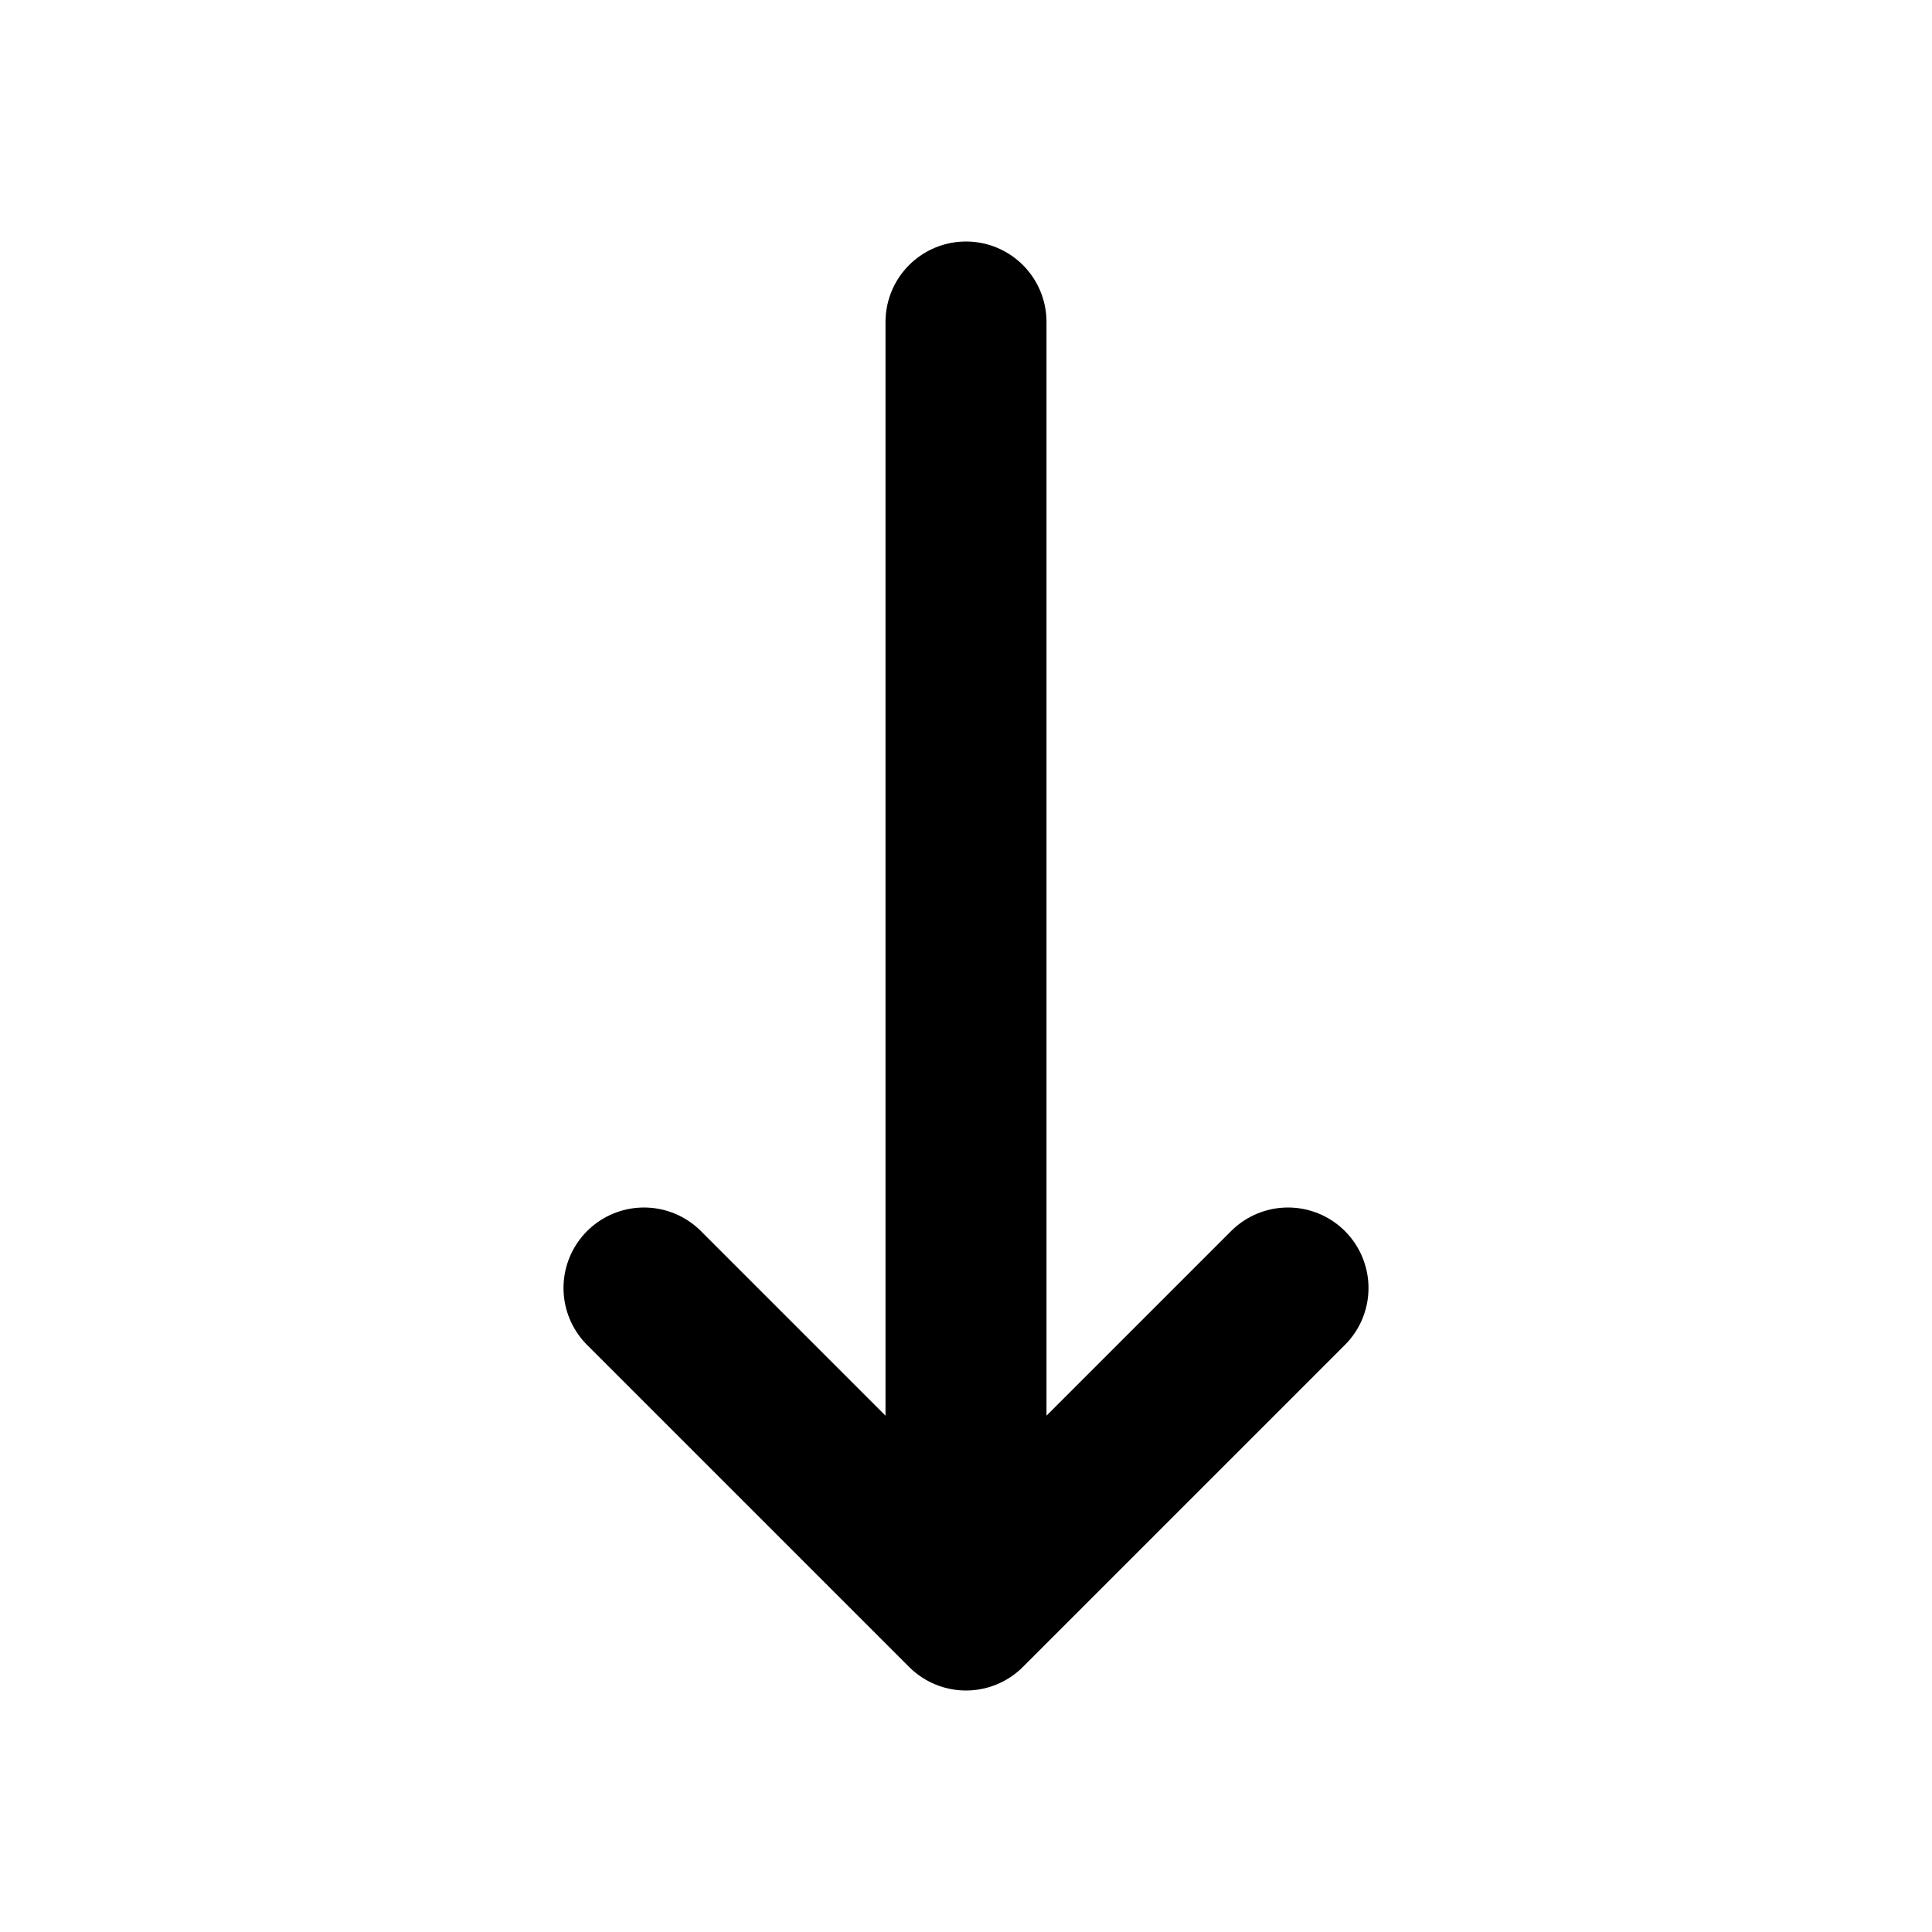
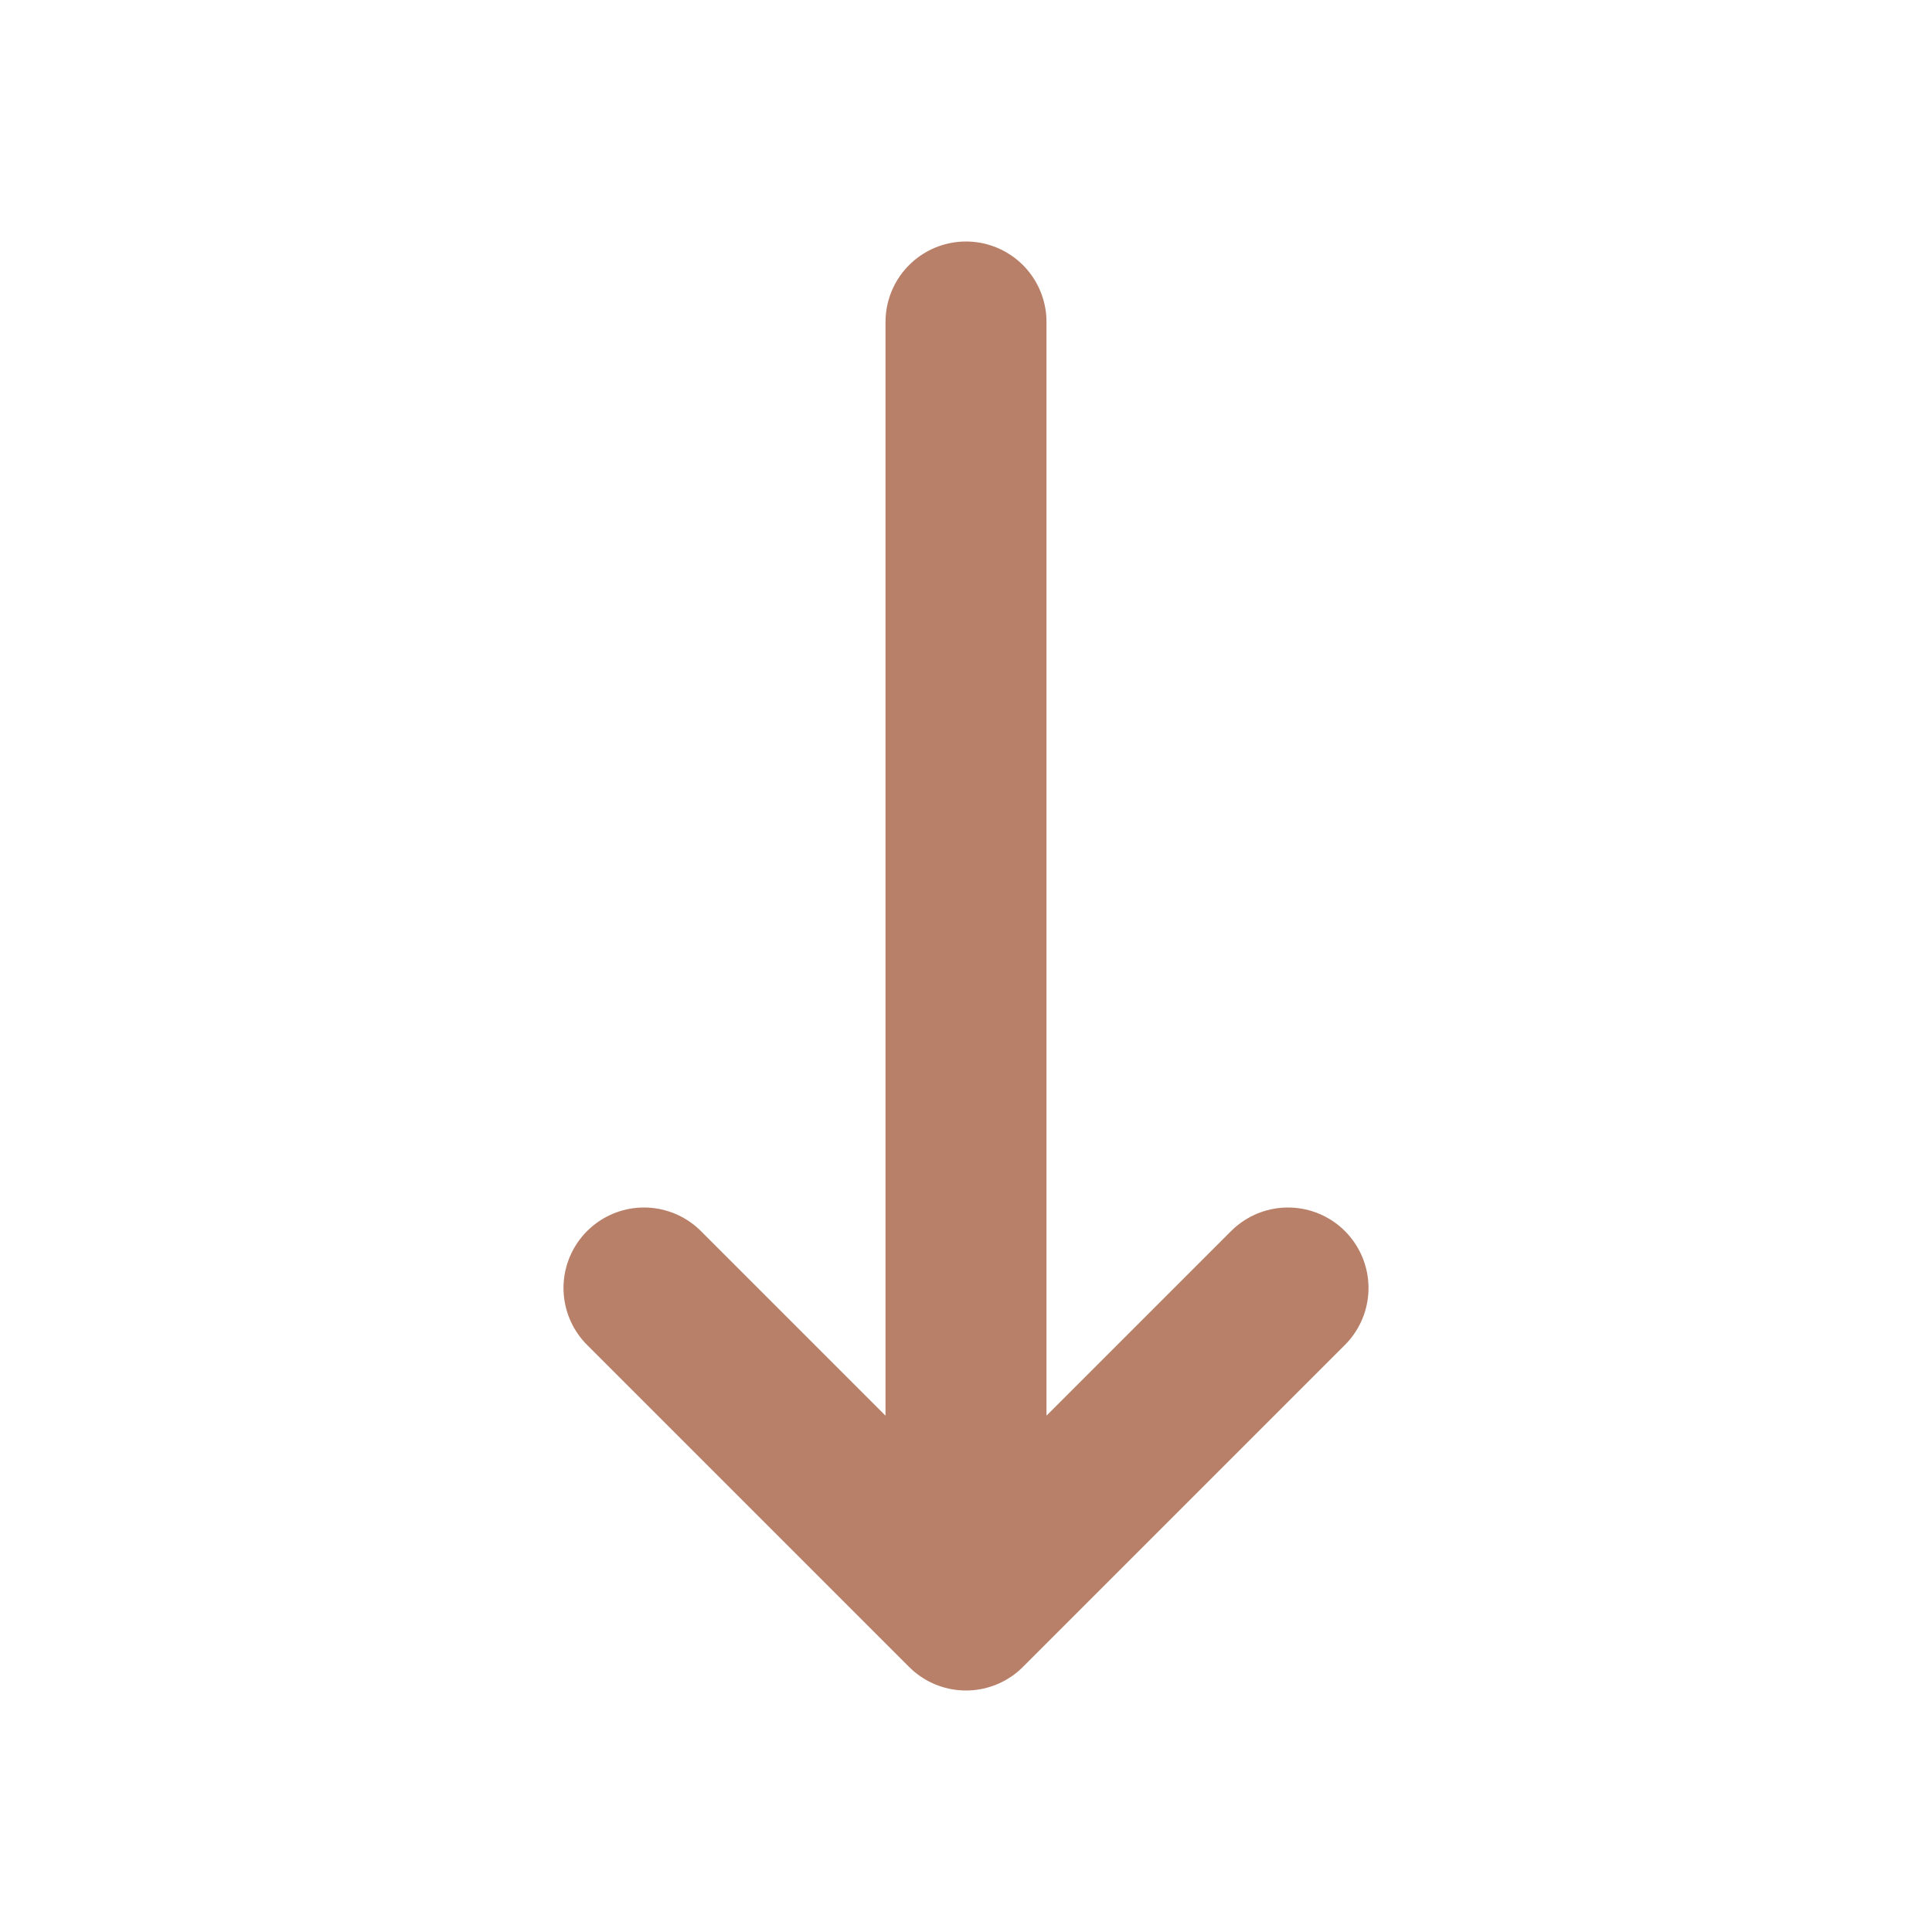
<svg xmlns="http://www.w3.org/2000/svg" width="800px" height="800px" viewBox="0 0 24 24" fill="none">
-   <path d="M12 4V20M12 20L8 16M12 20L16 16" stroke="#000000" stroke-width="2" stroke-linecap="round" stroke-linejoin="round" />
+   <path d="M12 4V20M12 20L8 16M12 20L16 16" stroke="#B88068" stroke-width="2" stroke-linecap="round" stroke-linejoin="round" />
</svg>
